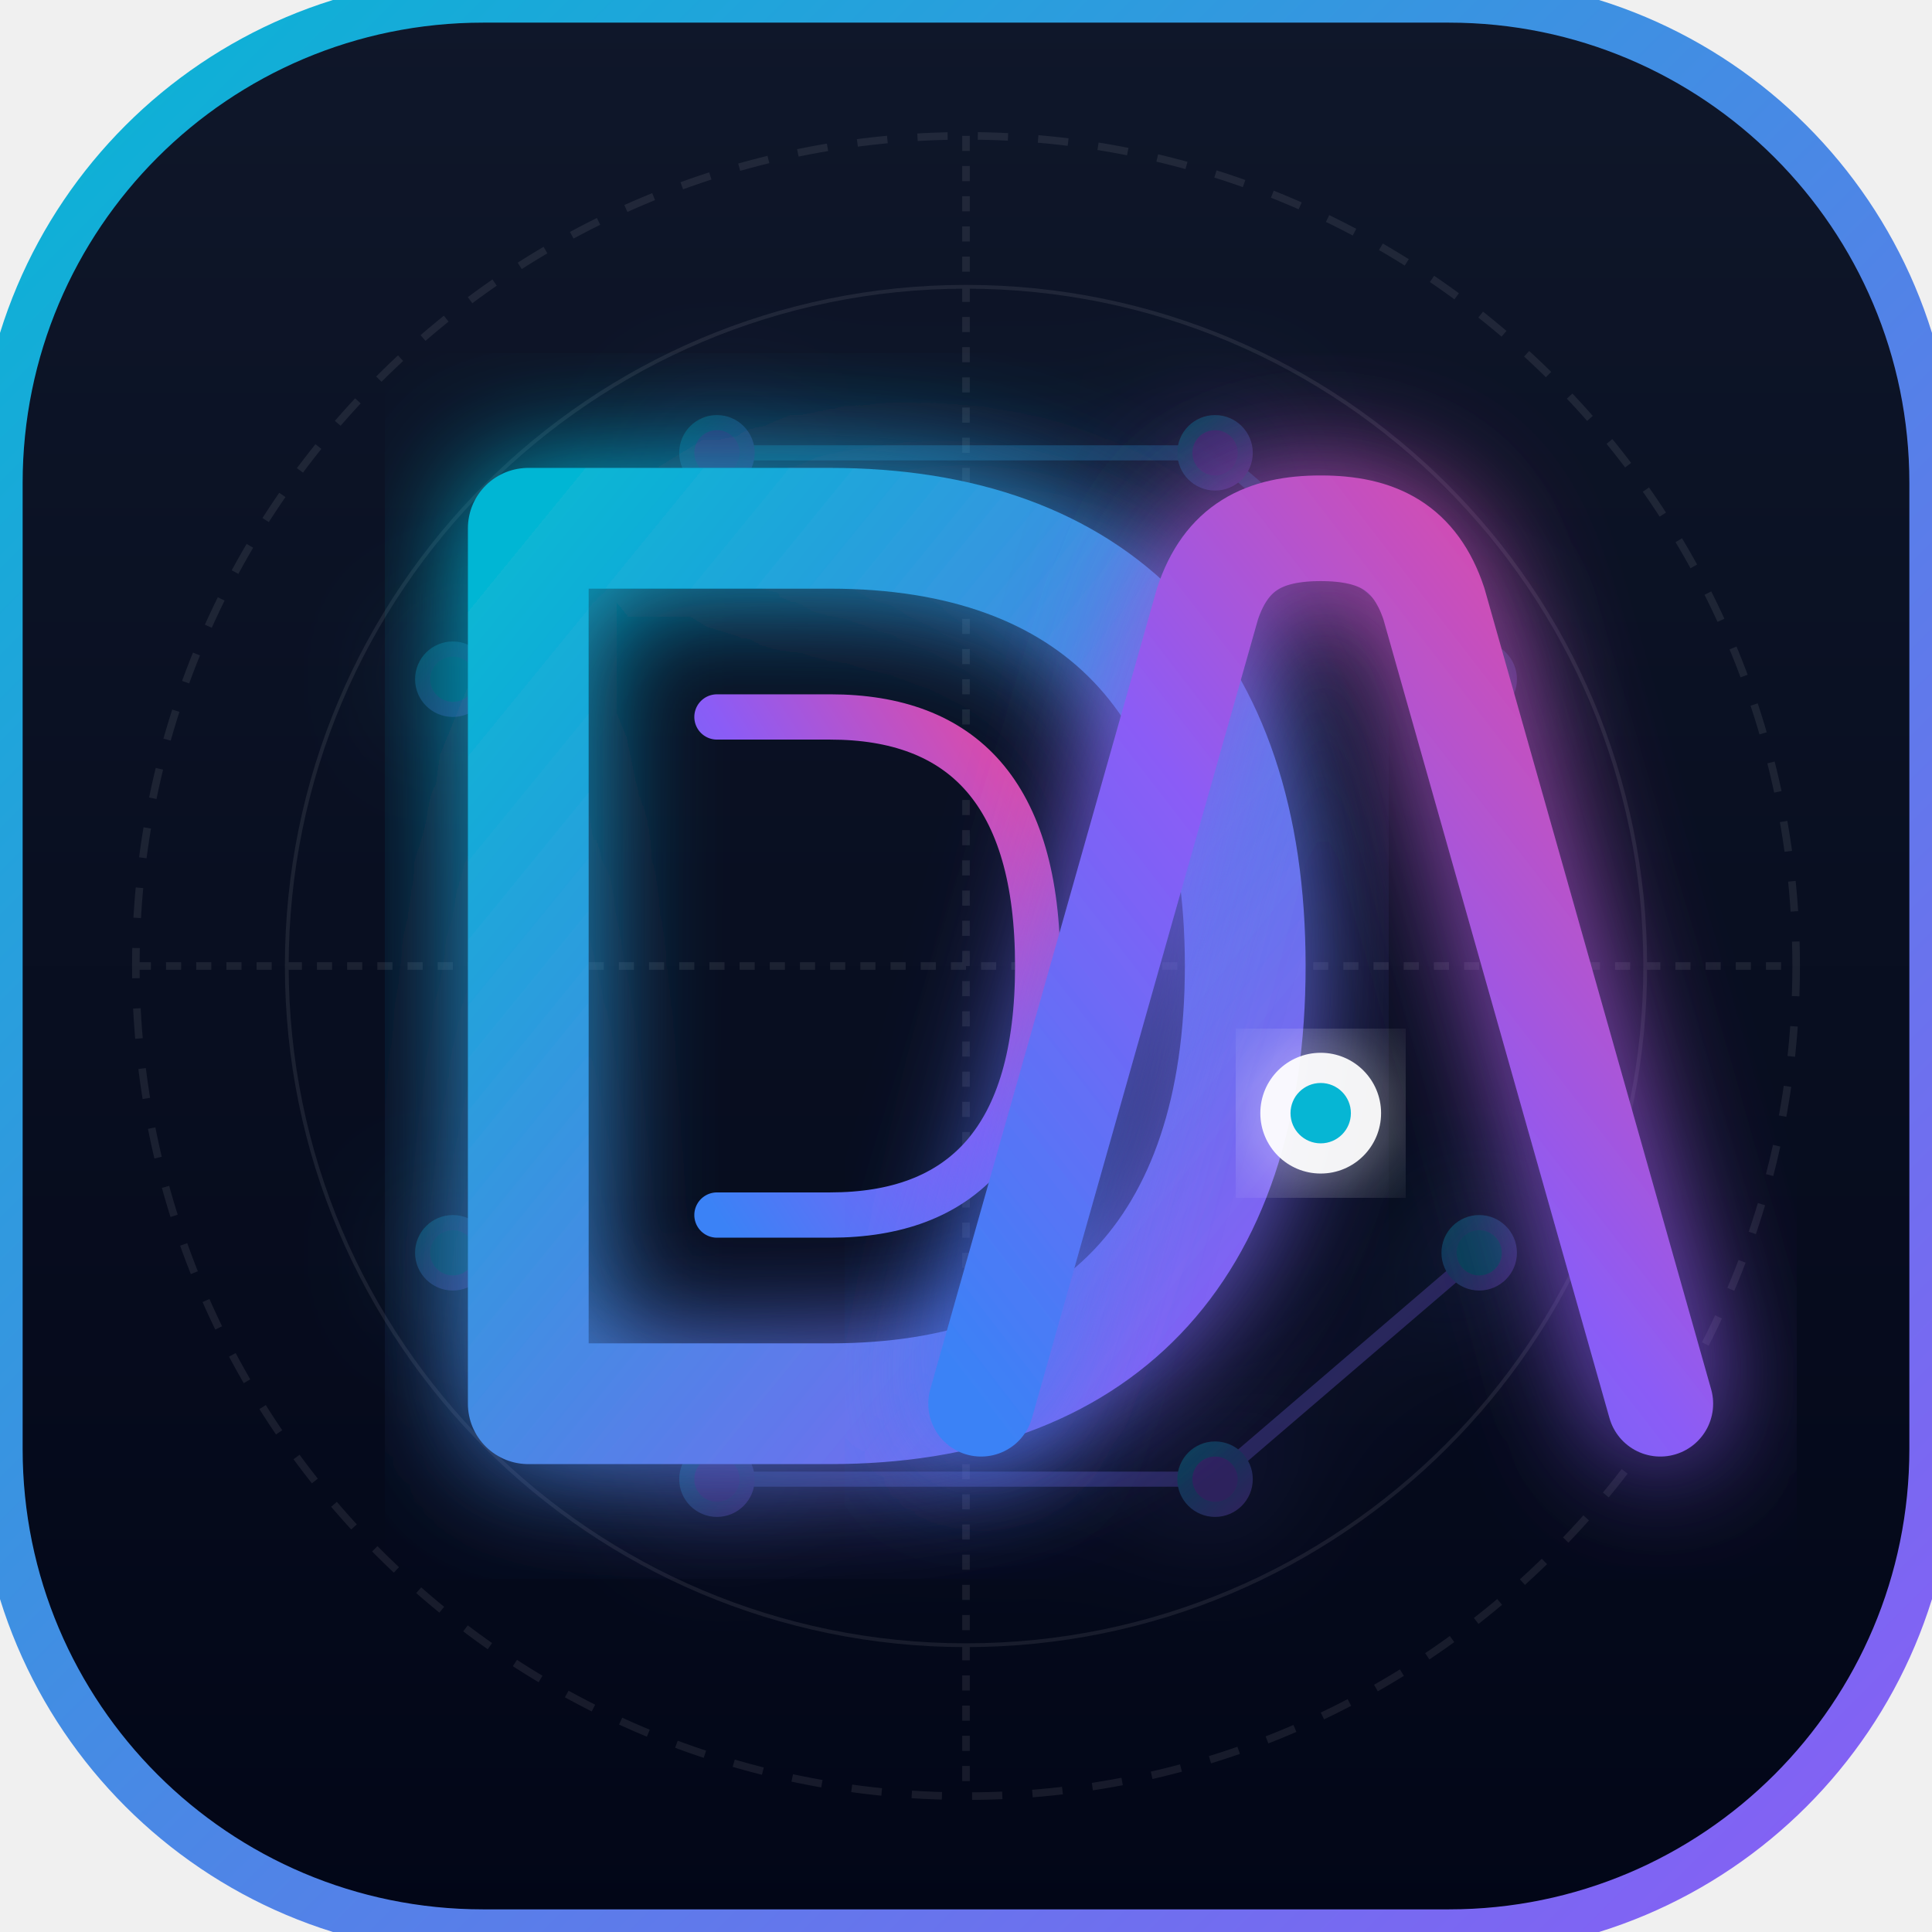
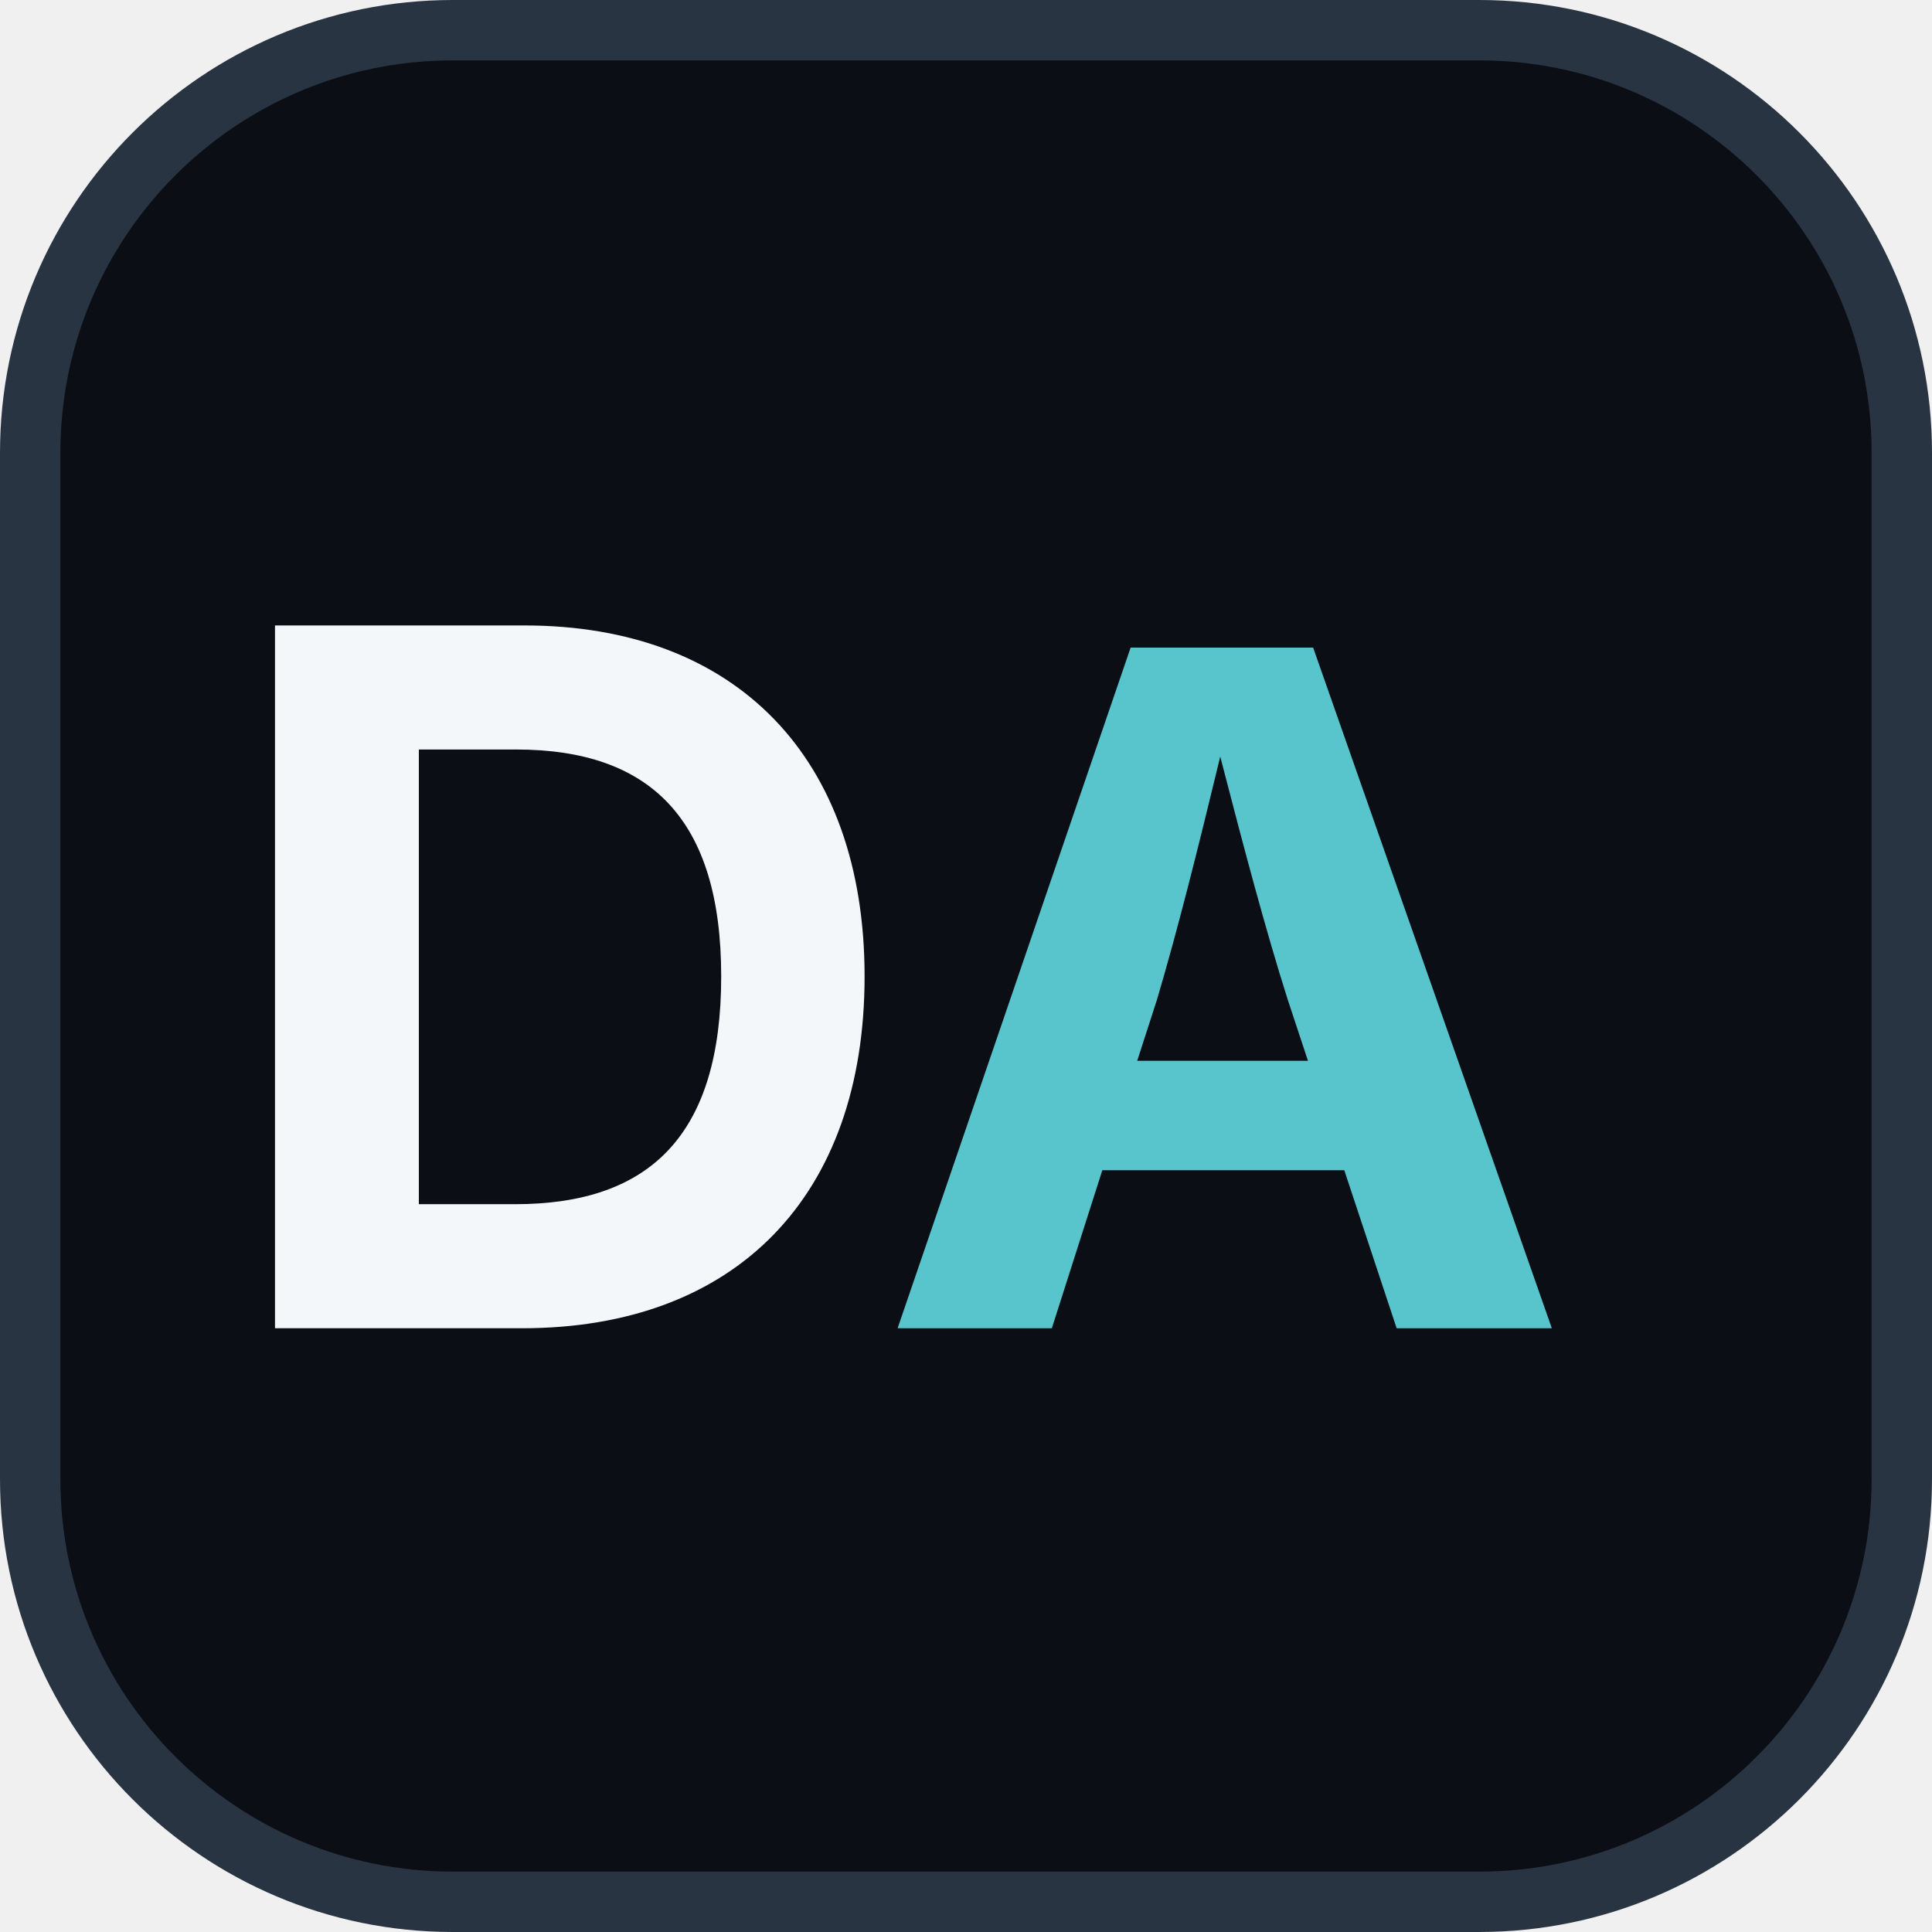
- <svg xmlns="http://www.w3.org/2000/svg" viewBox="0 0 512 512" width="100%" height="100%">
-   <defs>
-     <linearGradient id="primary-grad" x1="0%" y1="0%" x2="100%" y2="100%">
-       <stop offset="0%" stop-color="#06b6d4" />
-       <stop offset="100%" stop-color="#8b5cf6" />
-     </linearGradient>
-     <linearGradient id="accent-grad" x1="0%" y1="100%" x2="100%" y2="0%">
-       <stop offset="0%" stop-color="#3b82f6" />
-       <stop offset="50%" stop-color="#8b5cf6" />
-       <stop offset="100%" stop-color="#ec4899" />
-     </linearGradient>
-     <linearGradient id="bg-grad" x1="0%" y1="0%" x2="0%" y2="100%">
-       <stop offset="0%" stop-color="#0f172a" />
-       <stop offset="100%" stop-color="#020617" />
-     </linearGradient>
-     <filter id="glow" x="-20%" y="-20%" width="140%" height="140%">
-       <feGaussianBlur stdDeviation="16" result="blur" />
-       <feComposite in="SourceGraphic" in2="blur" operator="over" />
-     </filter>
-   </defs>
-   <rect width="512" height="512" rx="128" fill="url(#bg-grad)" stroke="url(#primary-grad)" stroke-width="12" />
-   <g opacity="0.08">
-     <circle cx="256" cy="256" r="220" fill="none" stroke="#fff" stroke-width="2" stroke-dasharray="8 8" />
-     <circle cx="256" cy="256" r="180" fill="none" stroke="#fff" stroke-width="1" />
-     <line x1="256" y1="36" x2="256" y2="476" stroke="#fff" stroke-width="2" stroke-dasharray="4 4" />
-     <line x1="36" y1="256" x2="476" y2="256" stroke="#fff" stroke-width="2" stroke-dasharray="4 4" />
-   </g>
-   <g>
-     <g opacity="0.3" stroke="url(#primary-grad)" stroke-width="4" fill="none" filter="url(#glow)">
-       <path d="M 120 180 L 190 120 L 322 120 L 392 180 M 120 332 L 190 392 L 322 392 L 392 332" />
-       <circle cx="120" cy="180" r="8" fill="#06b6d4" />
-       <circle cx="190" cy="120" r="8" fill="#8b5cf6" />
-       <circle cx="322" cy="120" r="8" fill="#8b5cf6" />
-       <circle cx="392" cy="180" r="8" fill="#06b6d4" />
-       <circle cx="120" cy="332" r="8" fill="#06b6d4" />
-       <circle cx="190" cy="392" r="8" fill="#8b5cf6" />
-       <circle cx="322" cy="392" r="8" fill="#8b5cf6" />
-       <circle cx="392" cy="332" r="8" fill="#06b6d4" />
-     </g>
-     <path d="M 140 140 L 220 140 C 290 140 330 180 330 256 C 330 332 290 372 220 372 L 140 372 Z" fill="none" stroke="url(#primary-grad)" stroke-width="32" stroke-linejoin="round" stroke-linecap="round" filter="url(#glow)" />
-     <path d="M 190 190 L 220 190 C 255 190 275 210 275 256 C 275 302 255 322 220 322 L 190 322" fill="none" stroke="url(#accent-grad)" stroke-width="12" stroke-linejoin="round" stroke-linecap="round" />
-     <path d="M 260 372 L 320 160 C 325 145 335 140 350 140 C 365 140 375 145 380 160 L 440 372" fill="none" stroke="url(#accent-grad)" stroke-width="28" stroke-linejoin="round" stroke-linecap="round" filter="url(#glow)" />
-     <path d="M 295 295 L 405 295" fill="none" stroke="url(#primary-grad)" stroke-width="16" stroke-linecap="round" />
-   </g>
-   <circle cx="350" cy="295" r="16" fill="#fff" filter="url(#glow)" opacity="0.95" />
-   <circle cx="350" cy="295" r="8" fill="#06b6d4" />
+ <svg xmlns="http://www.w3.org/2000/svg" viewBox="0 0 64 64" width="64" height="64" role="img" aria-labelledby="title desc">
+   <rect x="1" y="1" width="62" height="62" rx="14" fill="#0B0E15" stroke="#293442" stroke-width="2" />
+   <text x="7" y="44" font-family="Inter, Manrope, Segoe UI, Arial, sans-serif" font-size="32" font-weight="700" letter-spacing="-2.5" fill="#F4F7FA">D</text>
+   <text x="29" y="44" font-family="Inter, Manrope, Segoe UI, Arial, sans-serif" font-size="31" font-weight="700" letter-spacing="-1" fill="#58C4CB">A</text>
</svg>
